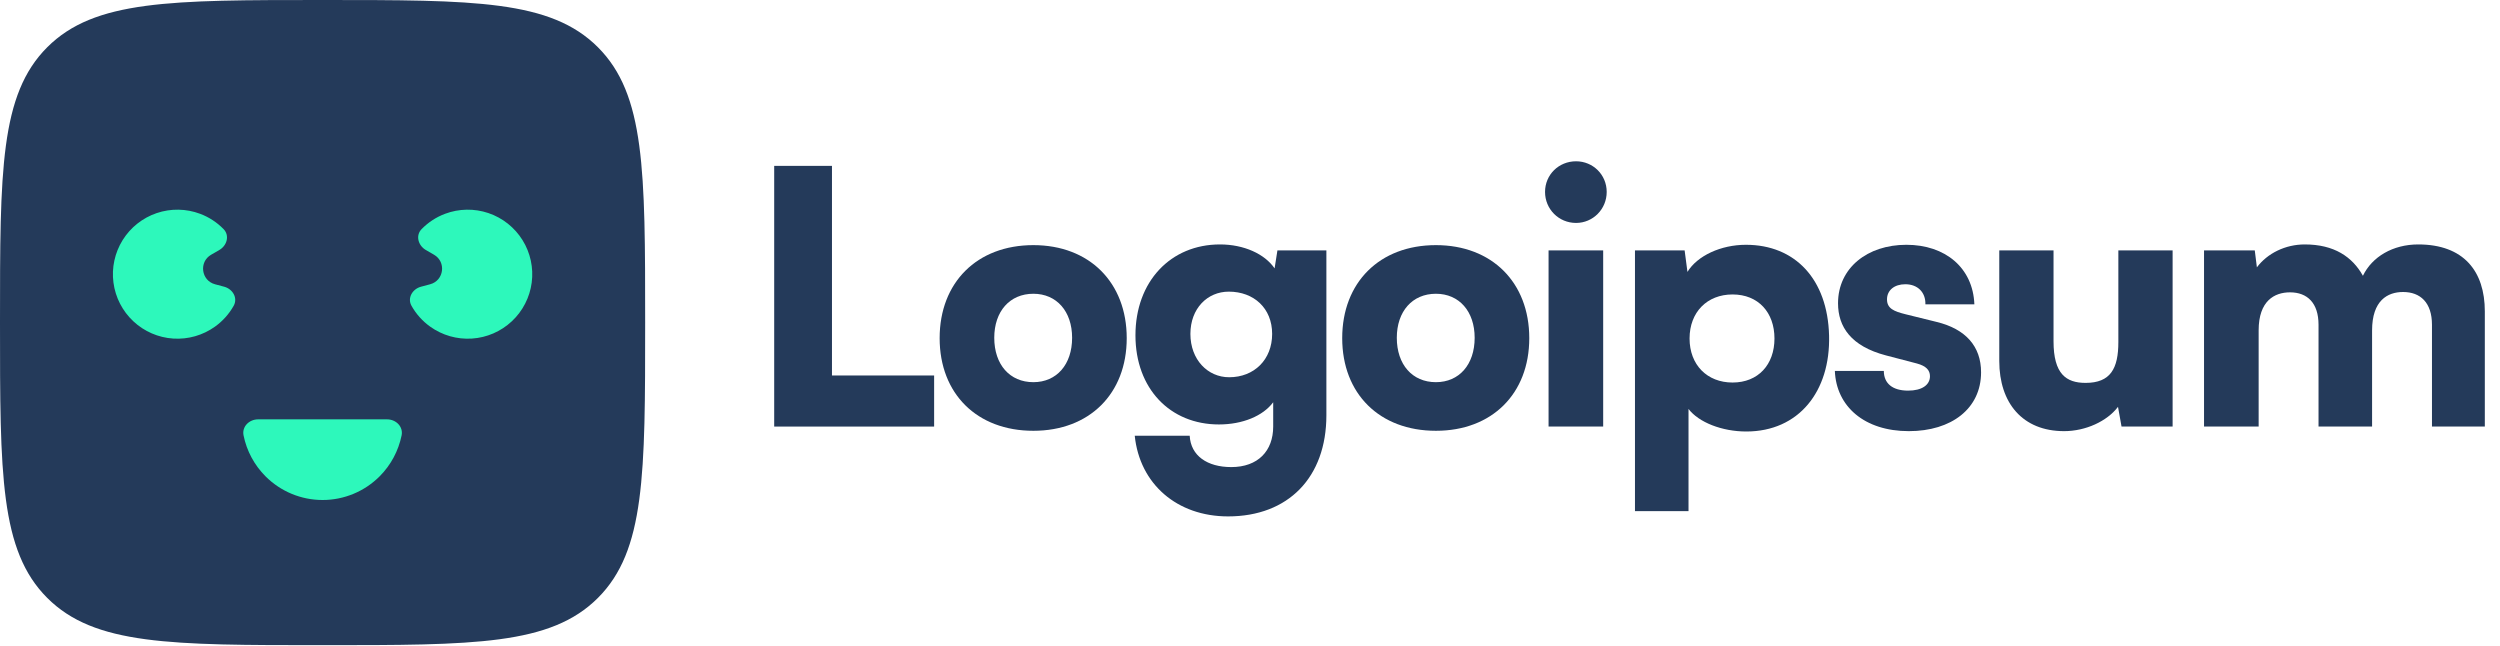
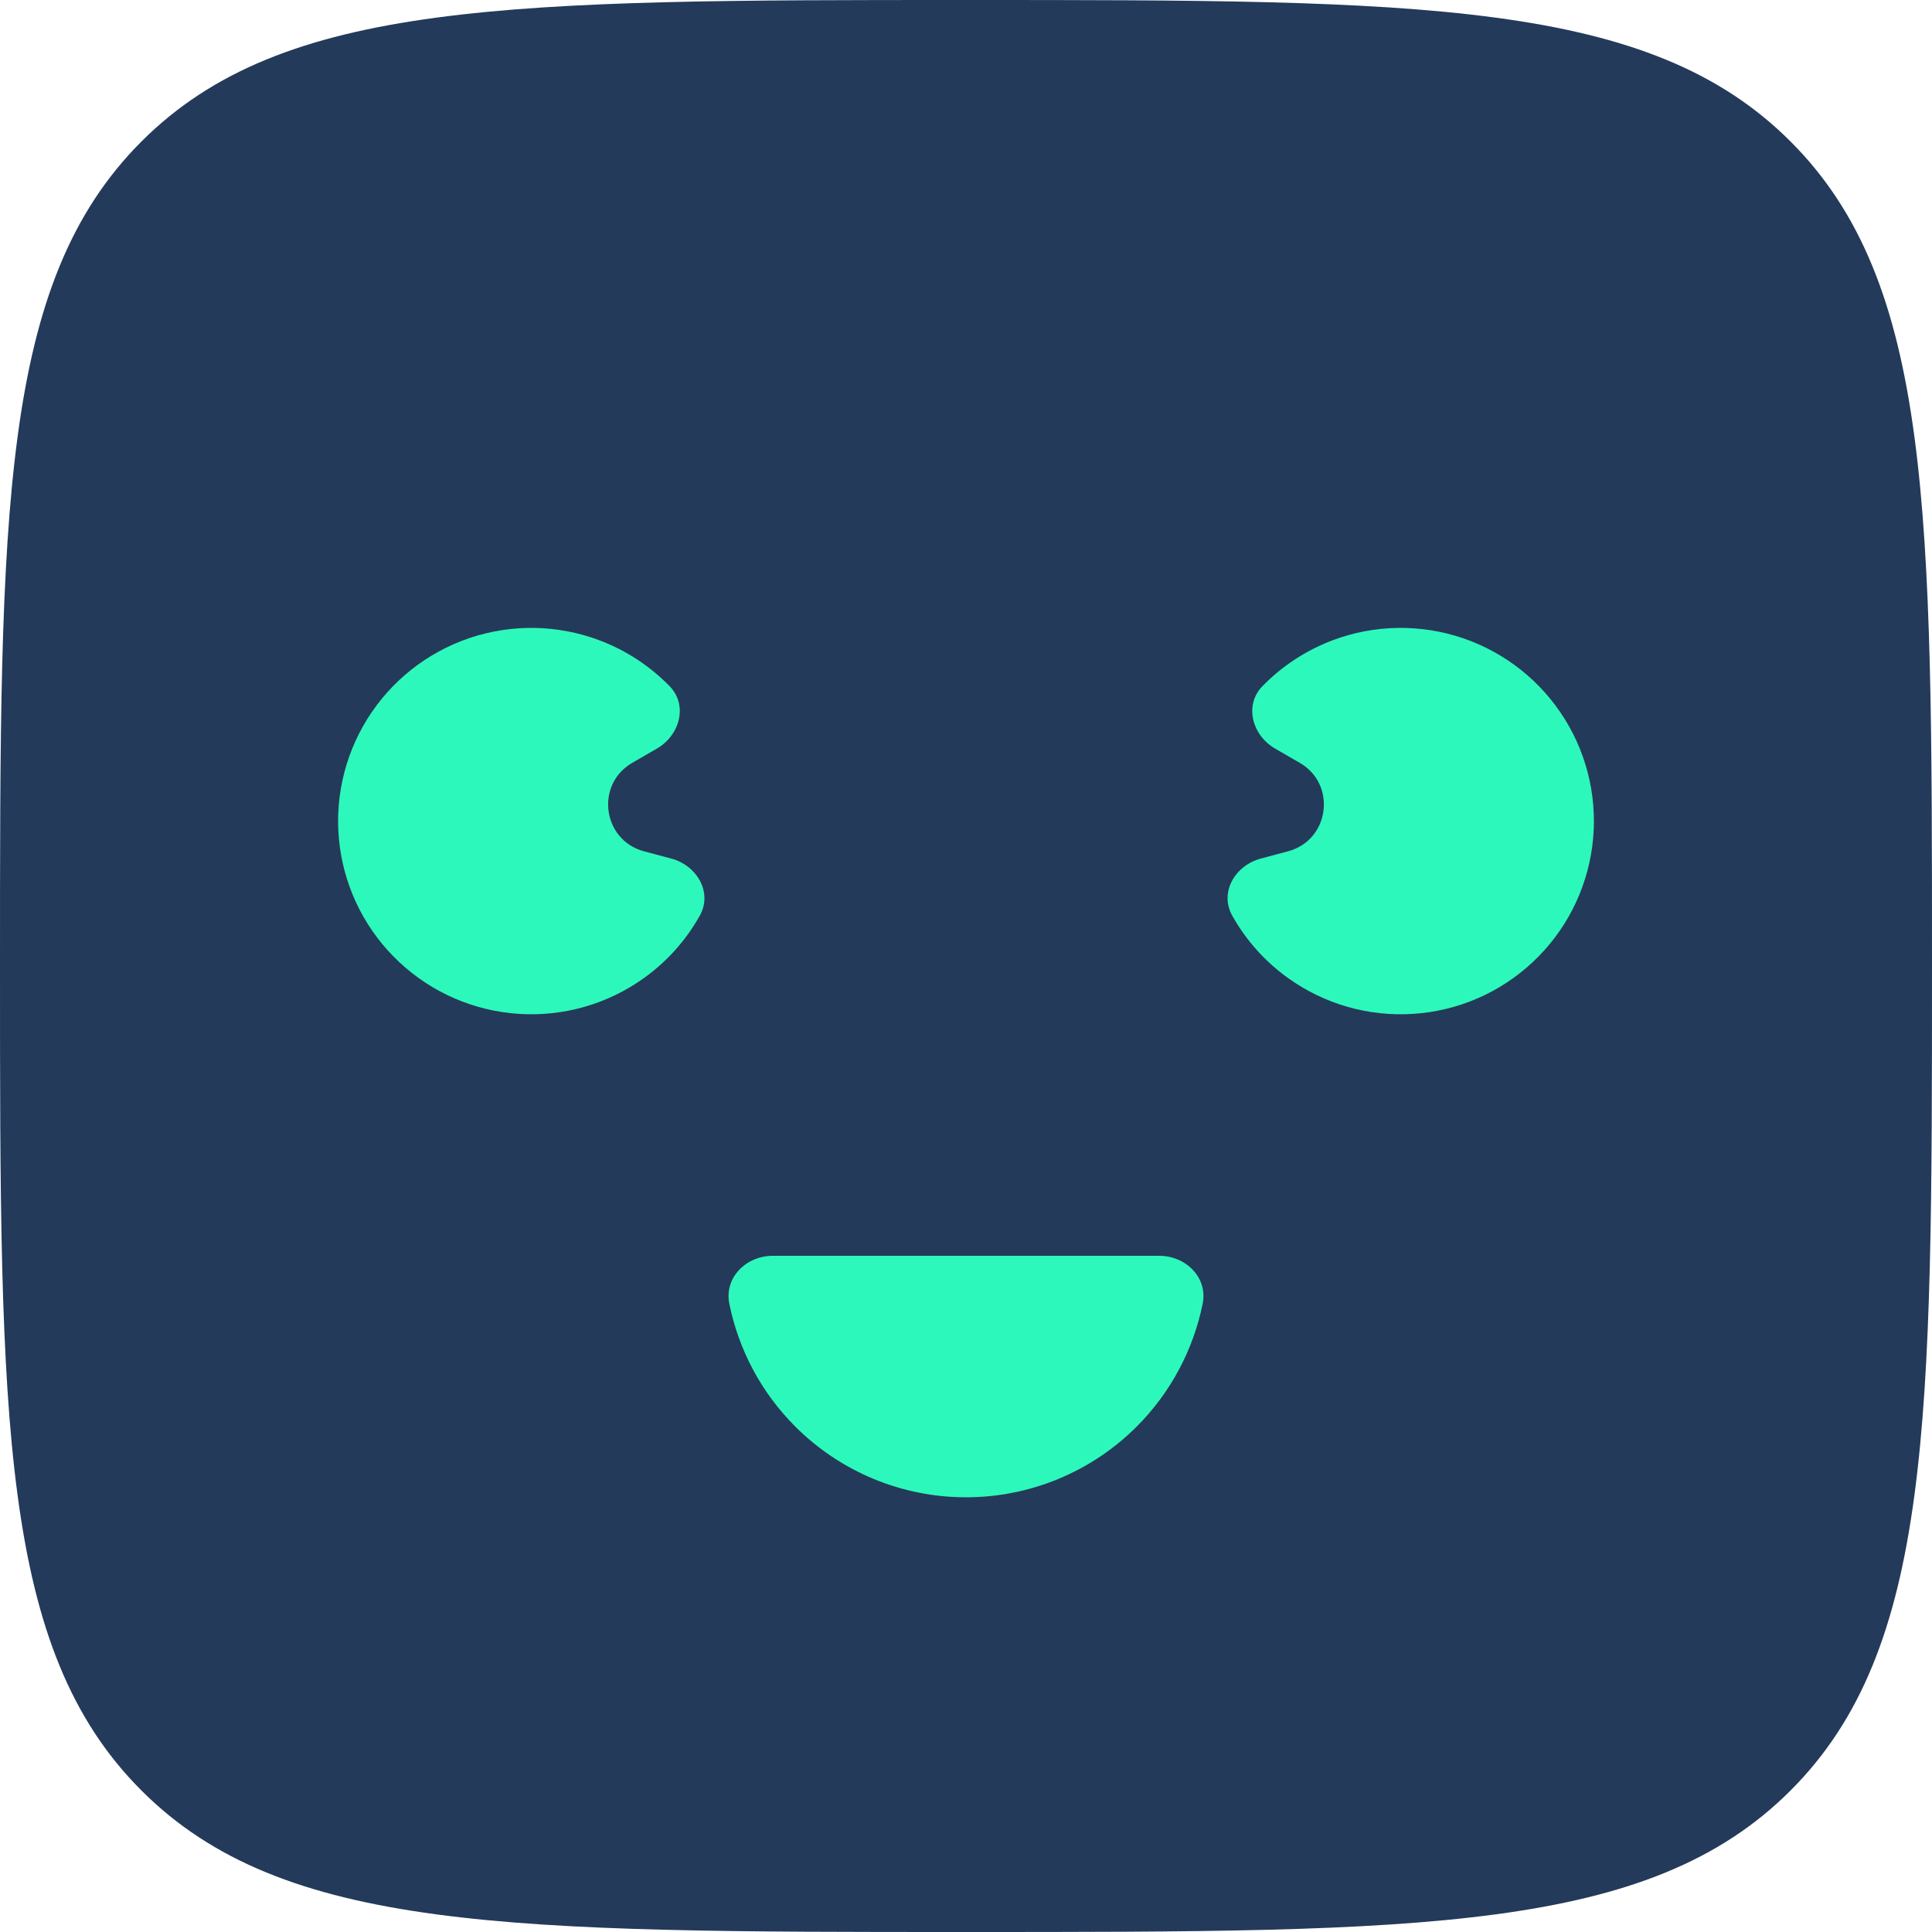
- <svg xmlns="http://www.w3.org/2000/svg" id="logo-34" width="155" height="40" viewBox="0 0 155 40" fill="none">
-   <path d="M51.582 10.284H48V26.447H57.916V23.28H51.582V10.284Z" class="ccustom" fill="#243A5A" />
-   <path d="M58.258 20.965C58.258 24.416 60.574 26.709 64.069 26.709C67.541 26.709 69.857 24.416 69.857 20.965C69.857 17.514 67.541 15.198 64.069 15.198C60.574 15.198 58.258 17.514 58.258 20.965ZM61.644 20.943C61.644 19.305 62.605 18.213 64.069 18.213C65.51 18.213 66.471 19.305 66.471 20.943C66.471 22.603 65.51 23.695 64.069 23.695C62.605 23.695 61.644 22.603 61.644 20.943Z" class="ccustom" fill="#243A5A" />
-   <path d="M70.398 20.79C70.398 24.088 72.538 26.316 75.574 26.316C77.038 26.316 78.305 25.792 78.938 24.94V26.447C78.938 27.954 77.999 28.959 76.339 28.959C74.854 28.959 73.827 28.26 73.761 27.015H70.354C70.66 30.008 72.975 32.017 76.142 32.017C79.877 32.017 82.236 29.593 82.236 25.748V15.526H79.2L79.025 16.64C78.414 15.745 77.125 15.155 75.64 15.155C72.582 15.155 70.398 17.448 70.398 20.79ZM73.805 20.703C73.805 19.13 74.854 18.082 76.186 18.082C77.737 18.082 78.873 19.108 78.873 20.703C78.873 22.297 77.759 23.389 76.208 23.389C74.876 23.389 73.805 22.297 73.805 20.703Z" class="ccustom" fill="#243A5A" />
-   <path d="M83.217 20.965C83.217 24.416 85.532 26.709 89.027 26.709C92.5 26.709 94.815 24.416 94.815 20.965C94.815 17.514 92.5 15.198 89.027 15.198C85.532 15.198 83.217 17.514 83.217 20.965ZM86.602 20.943C86.602 19.305 87.563 18.213 89.027 18.213C90.468 18.213 91.429 19.305 91.429 20.943C91.429 22.603 90.468 23.695 89.027 23.695C87.563 23.695 86.602 22.603 86.602 20.943Z" class="ccustom" fill="#243A5A" />
-   <path d="M97.715 13.822C98.763 13.822 99.615 12.97 99.615 11.9C99.615 10.83 98.763 10 97.715 10C96.645 10 95.793 10.83 95.793 11.9C95.793 12.97 96.645 13.822 97.715 13.822ZM96.011 26.447H99.397V15.526H96.011V26.447Z" class="ccustom" fill="#243A5A" />
-   <path d="M101.368 31.689H104.688V25.355C105.321 26.185 106.763 26.753 108.27 26.753C111.524 26.753 113.49 24.263 113.403 20.812C113.315 17.295 111.284 15.177 108.248 15.177C106.697 15.177 105.234 15.854 104.622 16.858L104.447 15.526H101.368V31.689ZM104.753 20.987C104.753 19.349 105.845 18.256 107.418 18.256C109.012 18.256 110.017 19.37 110.017 20.987C110.017 22.603 109.012 23.717 107.418 23.717C105.845 23.717 104.753 22.625 104.753 20.987Z" class="ccustom" fill="#243A5A" />
-   <path d="M113.761 22.996C113.848 25.202 115.596 26.731 118.348 26.731C120.991 26.731 122.826 25.333 122.826 23.084C122.826 21.467 121.865 20.397 120.073 19.96L118.13 19.48C117.431 19.305 116.994 19.13 116.994 18.562C116.994 17.994 117.452 17.623 118.13 17.623C118.894 17.623 119.396 18.125 119.375 18.868H122.411C122.323 16.596 120.598 15.177 118.195 15.177C115.771 15.177 113.958 16.618 113.958 18.802C113.958 20.266 114.766 21.467 116.928 22.035L118.85 22.537C119.418 22.69 119.658 22.952 119.658 23.324C119.658 23.87 119.156 24.219 118.304 24.219C117.321 24.219 116.797 23.761 116.797 22.996H113.761Z" class="ccustom" fill="#243A5A" />
-   <path d="M127.974 26.731C129.307 26.731 130.639 26.119 131.316 25.224L131.535 26.447H134.702V15.526H131.338V21.205C131.338 22.843 130.858 23.739 129.307 23.739C128.105 23.739 127.319 23.193 127.319 21.161V15.526H123.955V22.384C123.955 24.984 125.397 26.731 127.974 26.731Z" class="ccustom" fill="#243A5A" />
-   <path d="M140.036 26.447V20.484C140.036 18.649 141.019 18.125 141.98 18.125C143.05 18.125 143.749 18.781 143.749 20.135V26.447H147.069V20.484C147.069 18.628 148.03 18.104 148.991 18.104C150.061 18.104 150.782 18.759 150.782 20.135V26.447H154.059V19.305C154.059 16.815 152.748 15.155 149.93 15.155C148.358 15.155 147.069 15.919 146.501 17.099C145.846 15.919 144.71 15.155 142.897 15.155C141.696 15.155 140.582 15.701 139.927 16.575L139.796 15.526H136.65V26.447H140.036Z" class="ccustom" fill="#243A5A" />
+ <svg xmlns="http://www.w3.org/2000/svg" id="logo-34" width="40" height="40" viewBox="0 0 40 40" fill="none">
  <path d="M0 20C0 10.572 0 5.858 2.929 2.929C5.858 0 10.572 0 20 0C29.428 0 34.142 0 37.071 2.929C40 5.858 40 10.572 40 20C40 29.428 40 34.142 37.071 37.071C34.142 40 29.428 40 20 40C10.572 40 5.858 40 2.929 37.071C0 34.142 0 29.428 0 20Z" class="ccustom" fill="#243A5A" />
  <path d="M24 26C24.552 26 25.01 26.452 24.9 26.993C24.706 27.949 24.235 28.835 23.535 29.535C22.598 30.473 21.326 31 20 31C18.674 31 17.402 30.473 16.465 29.535C15.764 28.835 15.293 27.949 15.1 26.993C14.99 26.452 15.448 26 16 26L24 26Z" class="ccompli2" fill="#2DF8BB" />
  <path d="M26.102 17.776C25.569 17.919 25.242 18.477 25.513 18.959C25.797 19.466 26.191 19.908 26.67 20.251C27.422 20.79 28.338 21.052 29.262 20.991C30.185 20.931 31.059 20.552 31.734 19.919C32.41 19.287 32.845 18.44 32.966 17.522C33.087 16.605 32.886 15.674 32.397 14.888C31.908 14.102 31.162 13.51 30.286 13.212C29.41 12.915 28.457 12.93 27.591 13.256C27.04 13.464 26.545 13.789 26.139 14.205C25.753 14.6 25.924 15.224 26.402 15.5L26.909 15.793C27.681 16.238 27.529 17.394 26.668 17.625L26.102 17.776Z" class="ccompli2" fill="#2DF8BB" />
  <path d="M13.898 17.776C14.431 17.919 14.758 18.477 14.488 18.959C14.203 19.466 13.809 19.908 13.33 20.251C12.578 20.79 11.662 21.052 10.739 20.991C9.815 20.931 8.941 20.552 8.266 19.919C7.59 19.287 7.155 18.44 7.034 17.522C6.913 16.605 7.115 15.674 7.603 14.888C8.092 14.102 8.838 13.51 9.714 13.212C10.591 12.915 11.543 12.93 12.409 13.256C12.961 13.464 13.456 13.789 13.862 14.205C14.248 14.6 14.076 15.224 13.598 15.5L13.091 15.793C12.319 16.238 12.472 17.394 13.332 17.625L13.898 17.776Z" class="ccompli2" fill="#2DF8BB" />
</svg>
